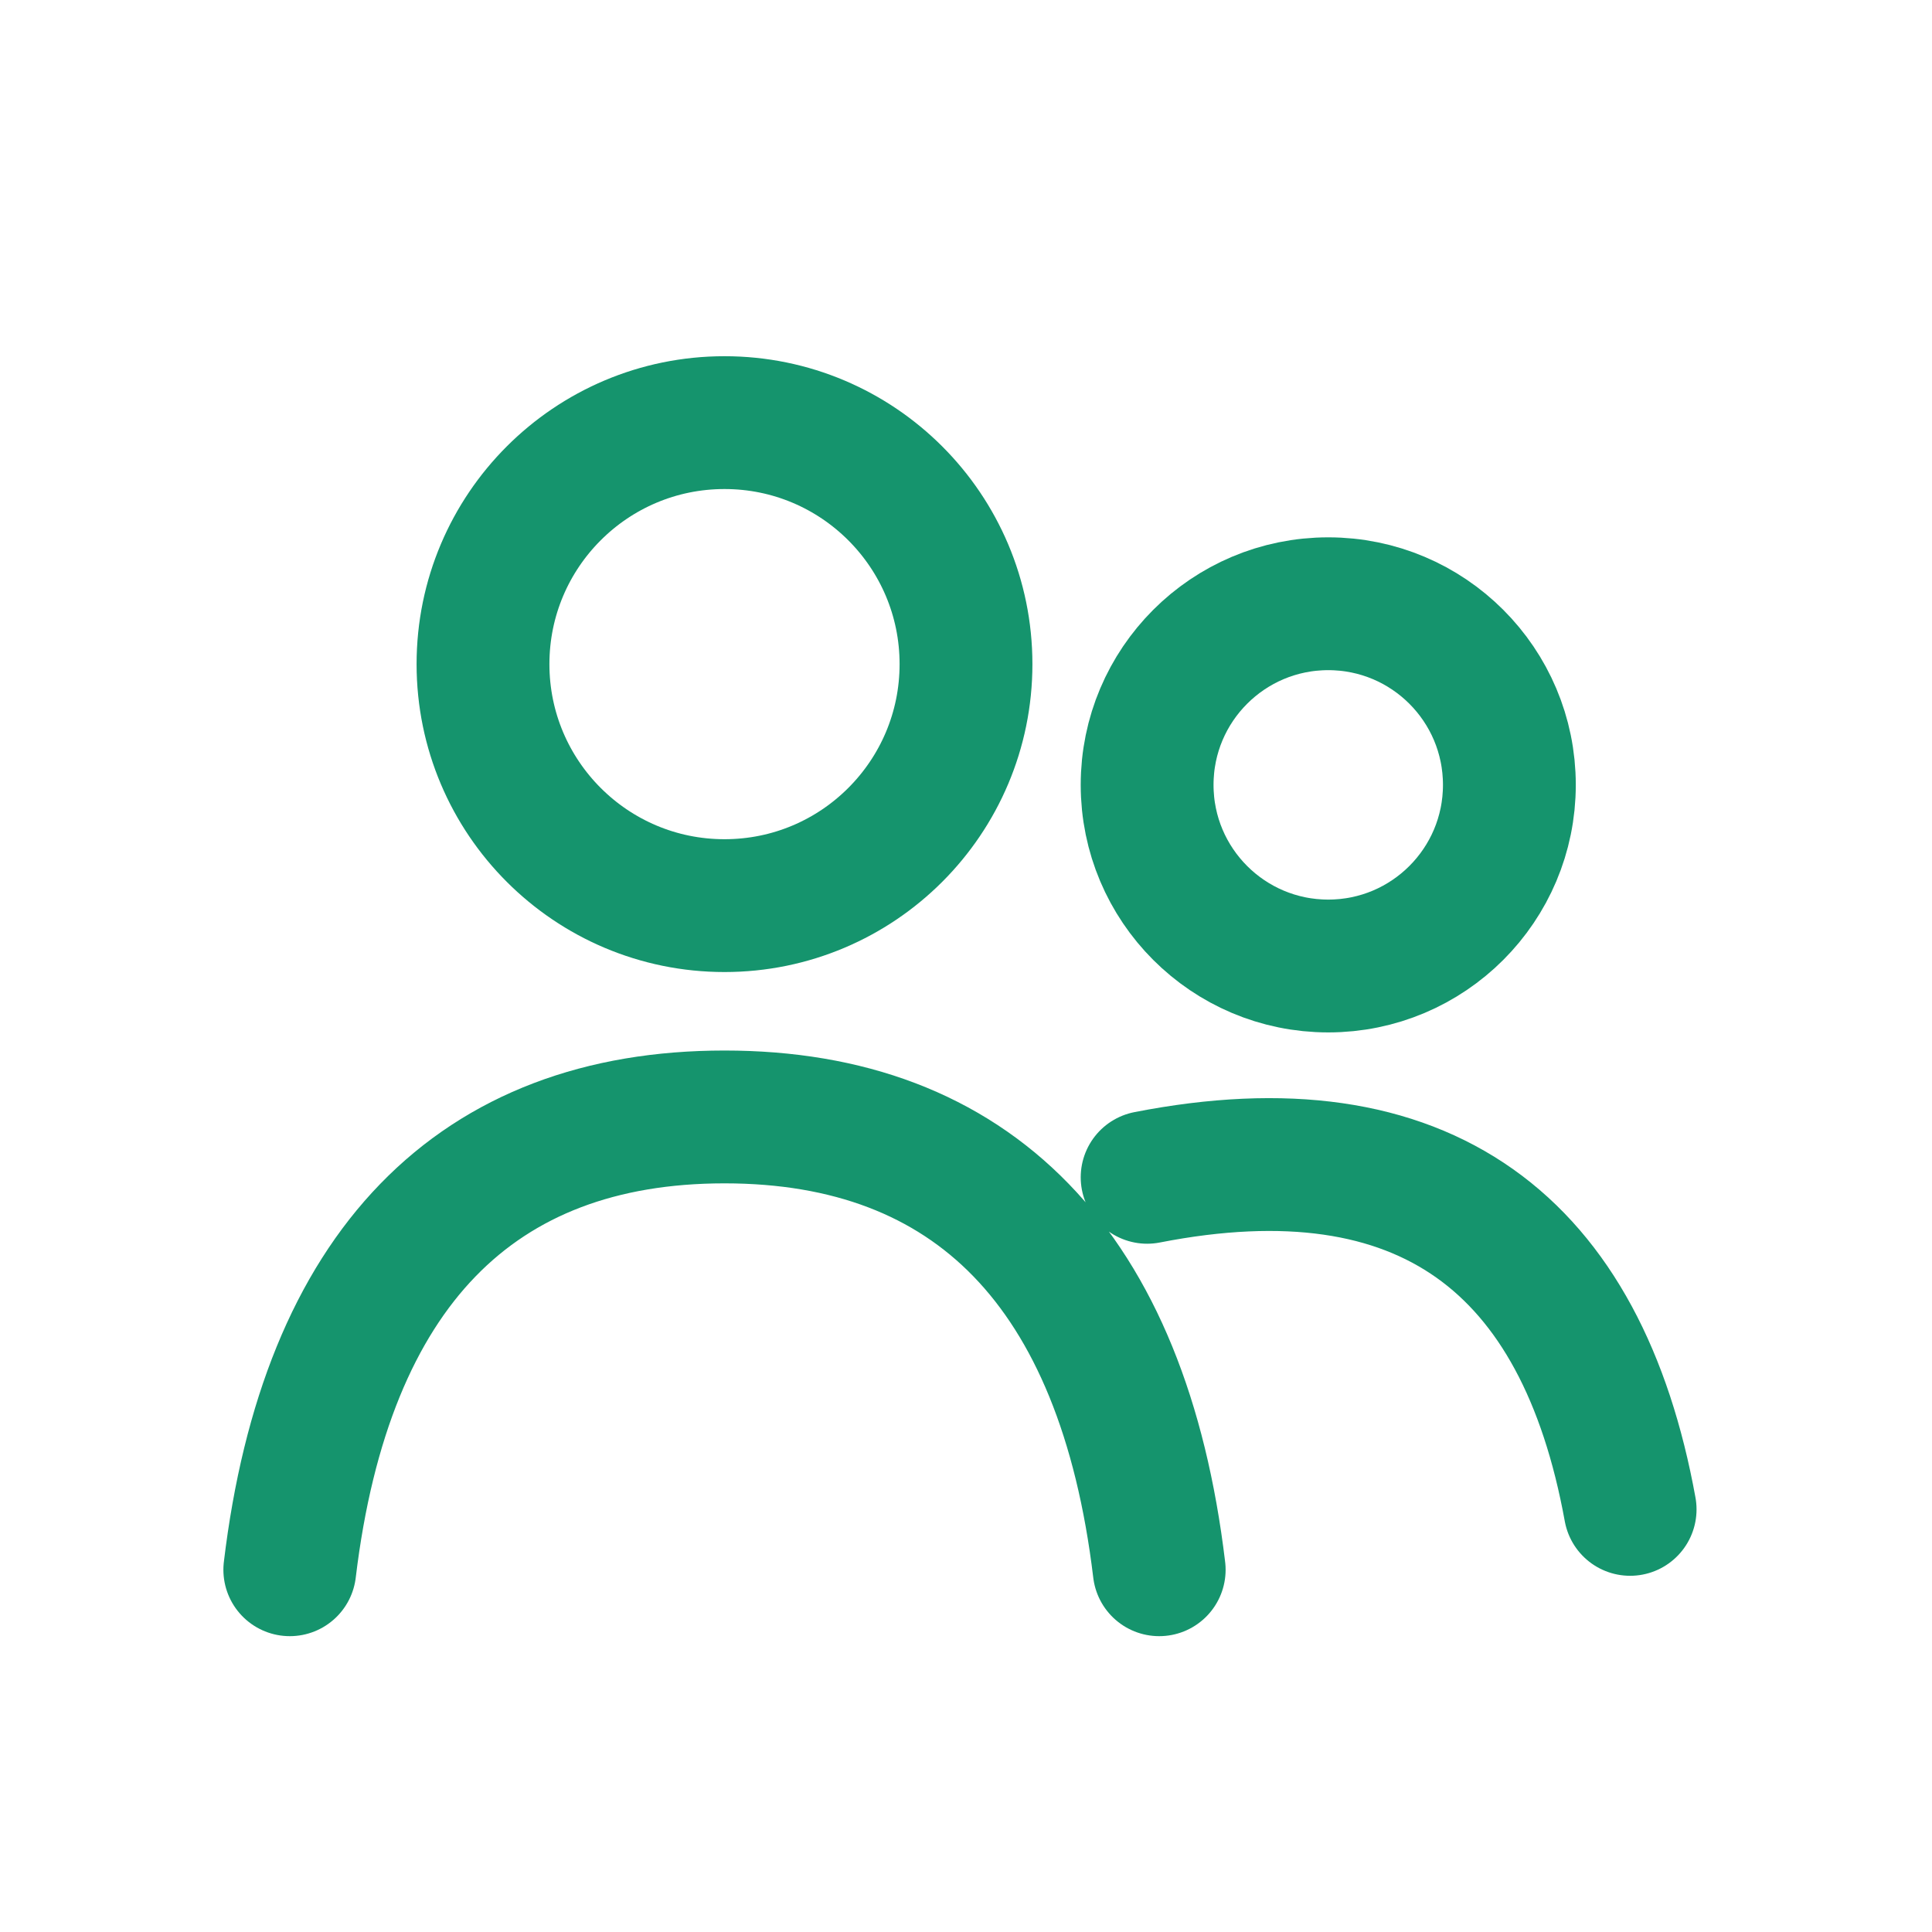
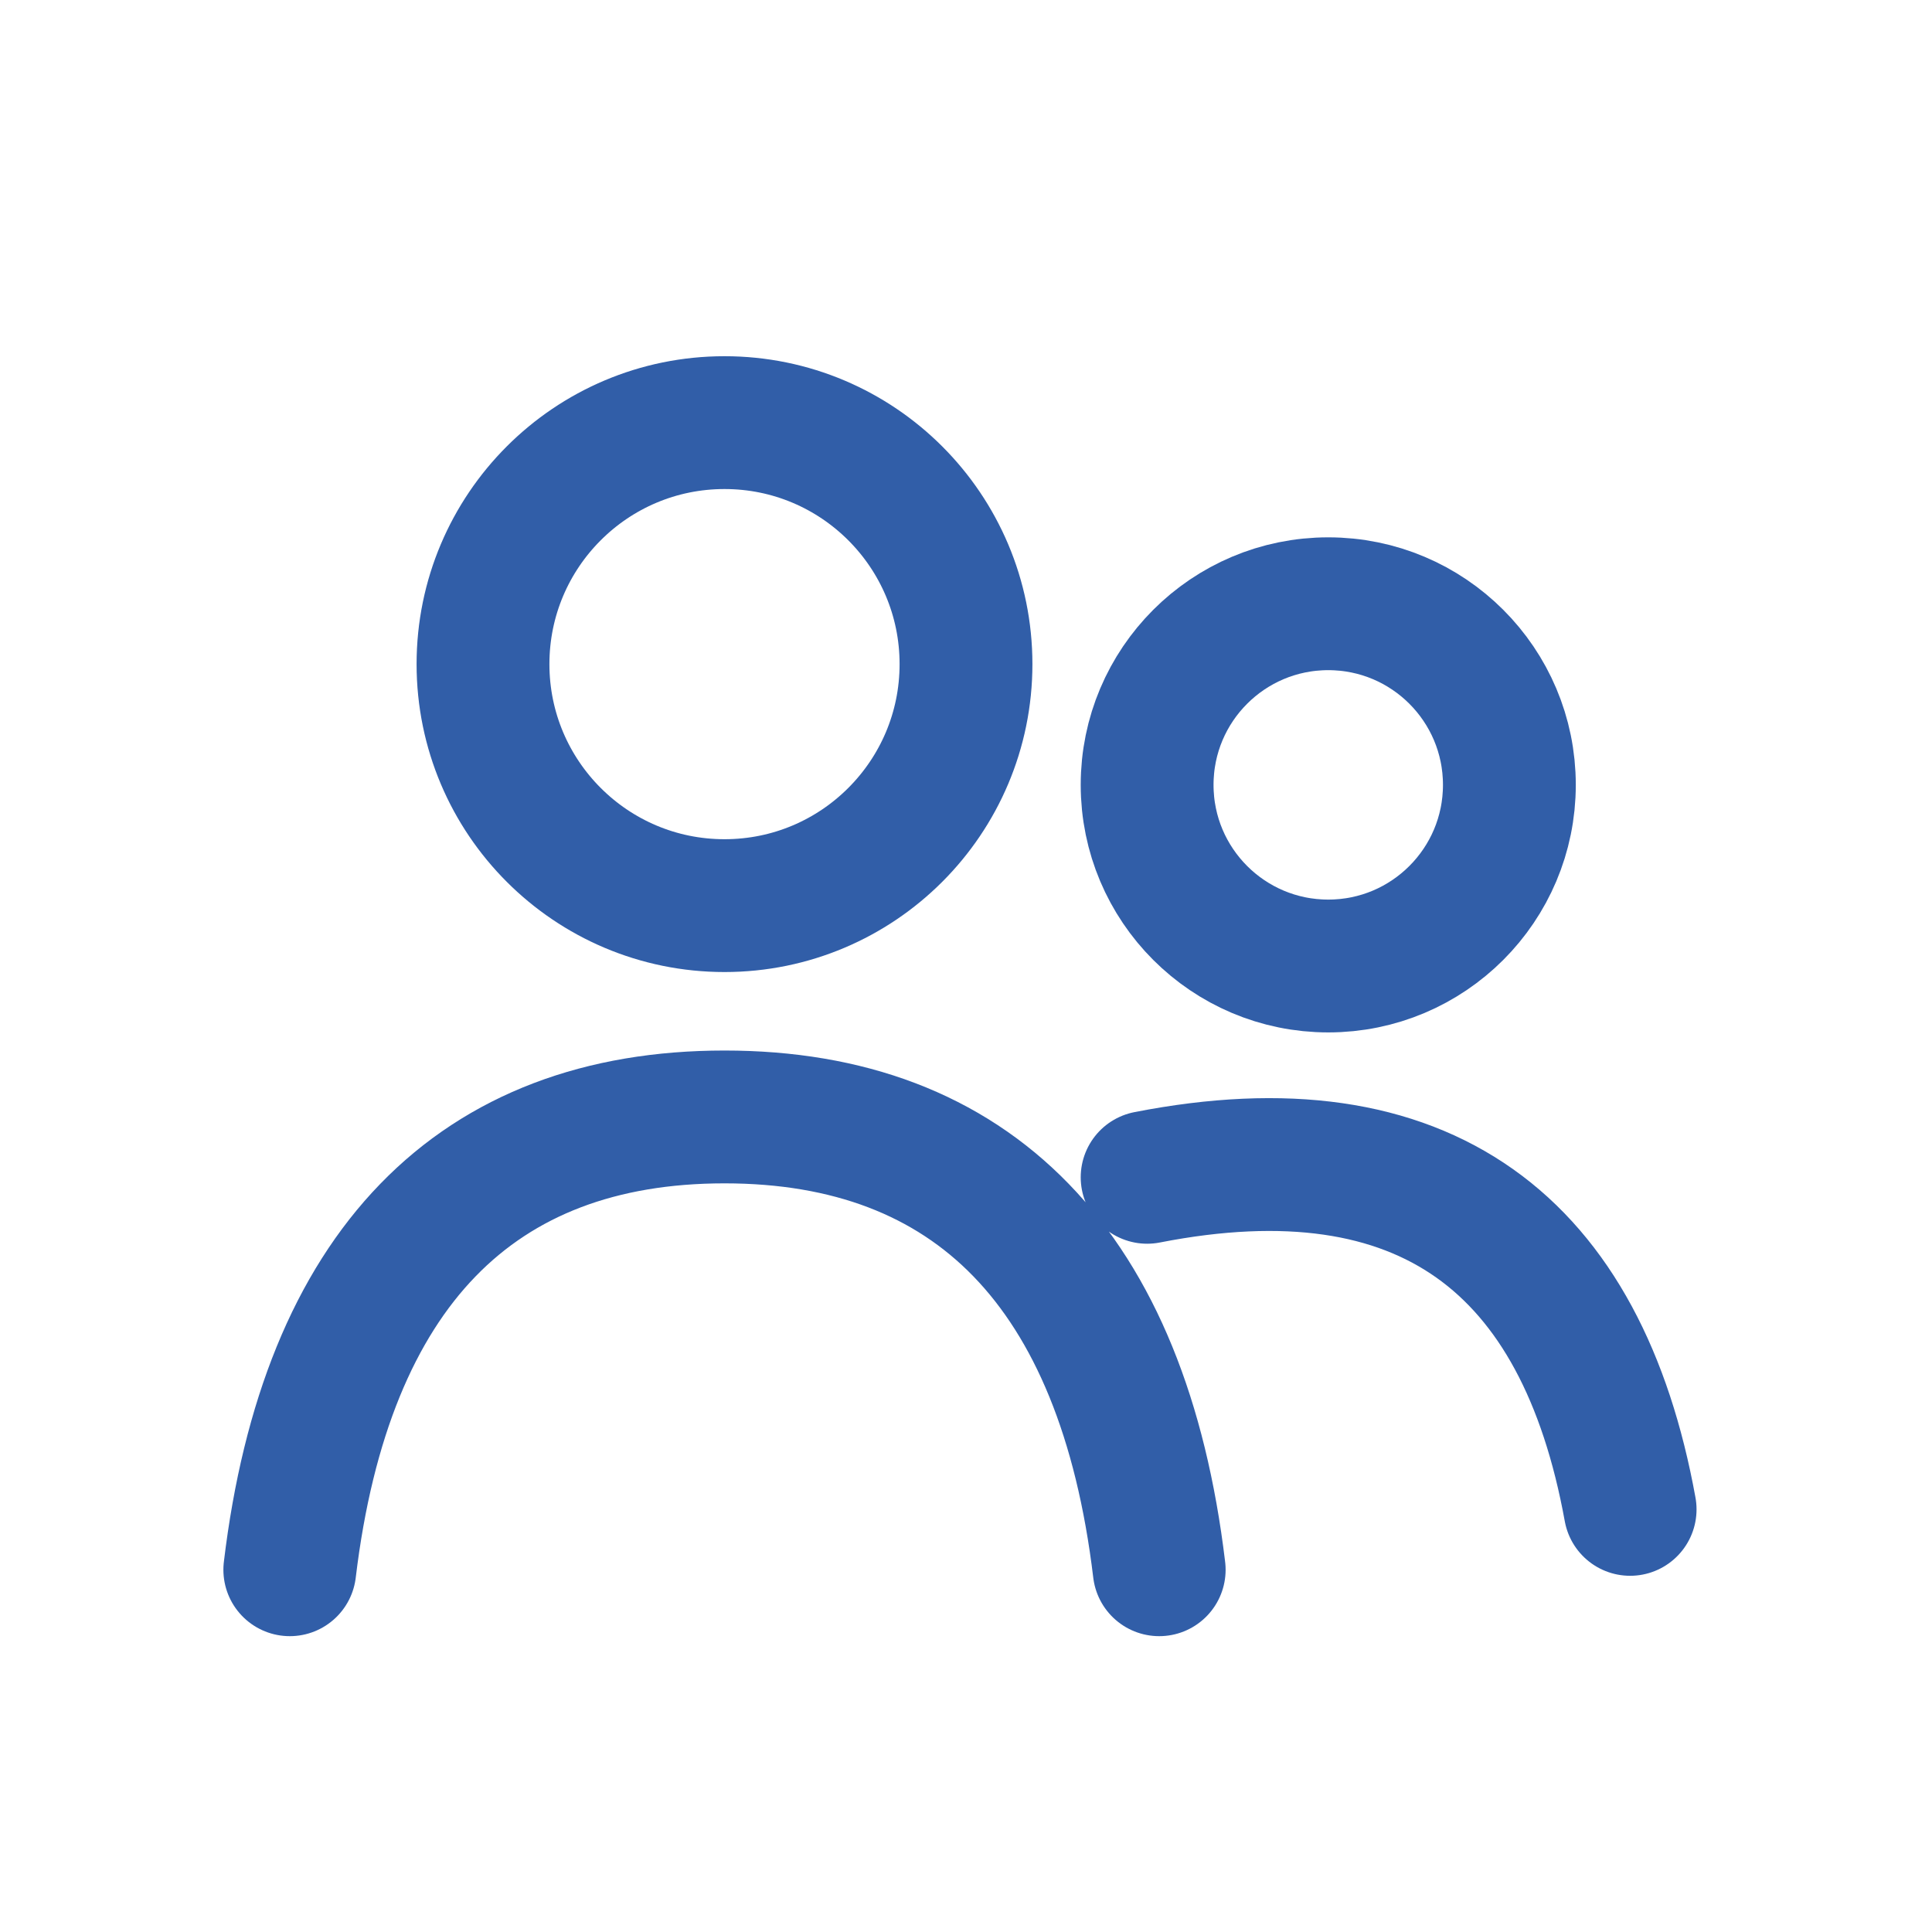
<svg xmlns="http://www.w3.org/2000/svg" viewBox="0 0 32 32" fill="none">
-   <circle cx="12" cy="11" r="4" stroke="#15946D" stroke-width="2.2" />
-   <circle cx="22" cy="13" r="3" stroke="#15946D" stroke-width="2.2" />
-   <path d="M4.8 26c.6-5 3.1-7.5 7.2-7.5s6.6 2.5 7.2 7.5M19 19.5c4.6-.9 7.2 1.1 8 5.5" stroke="#15946D" stroke-width="2.2" stroke-linecap="round" />
+   <circle cx="12" cy="11" r="4" stroke="#315EA8" stroke-width="2.2" />
+   <circle cx="22" cy="13" r="3" stroke="#315EA8" stroke-width="2.2" />
+   <path d="M4.8 26c.6-5 3.1-7.5 7.2-7.5s6.6 2.5 7.2 7.5M19 19.5c4.6-.9 7.2 1.1 8 5.5" stroke="#315EA8" stroke-width="2.2" stroke-linecap="round" />
</svg>
